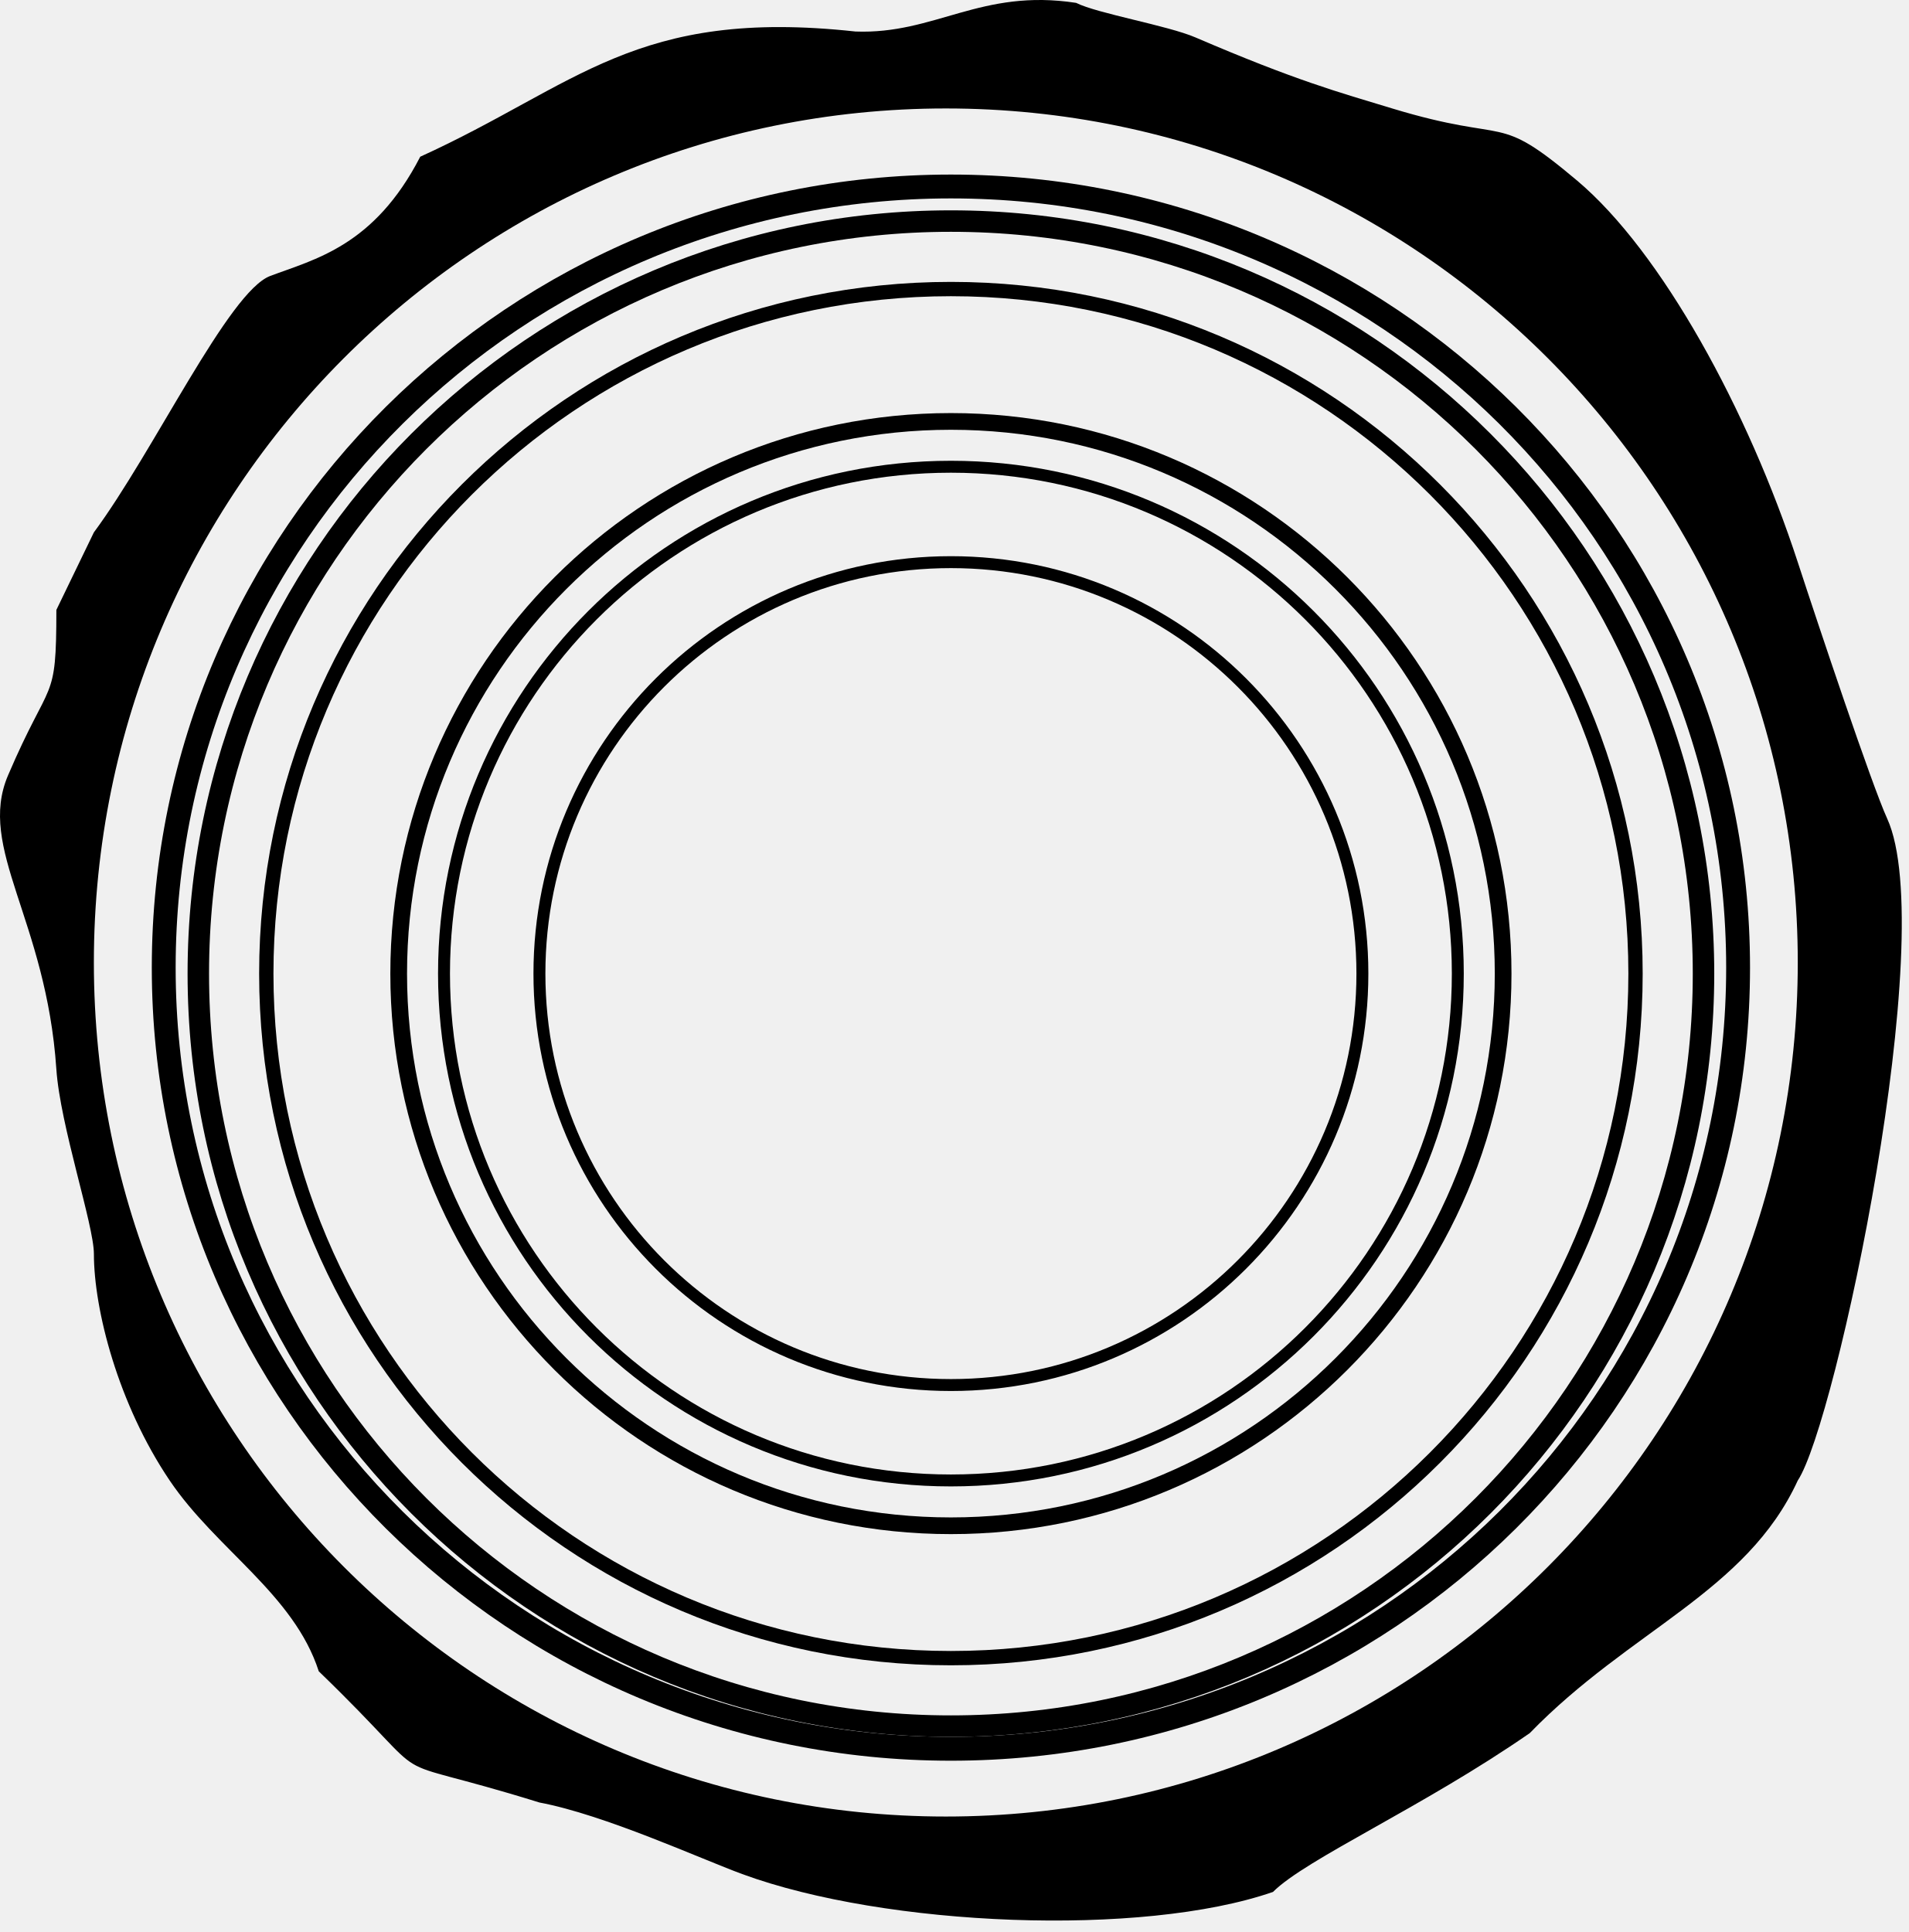
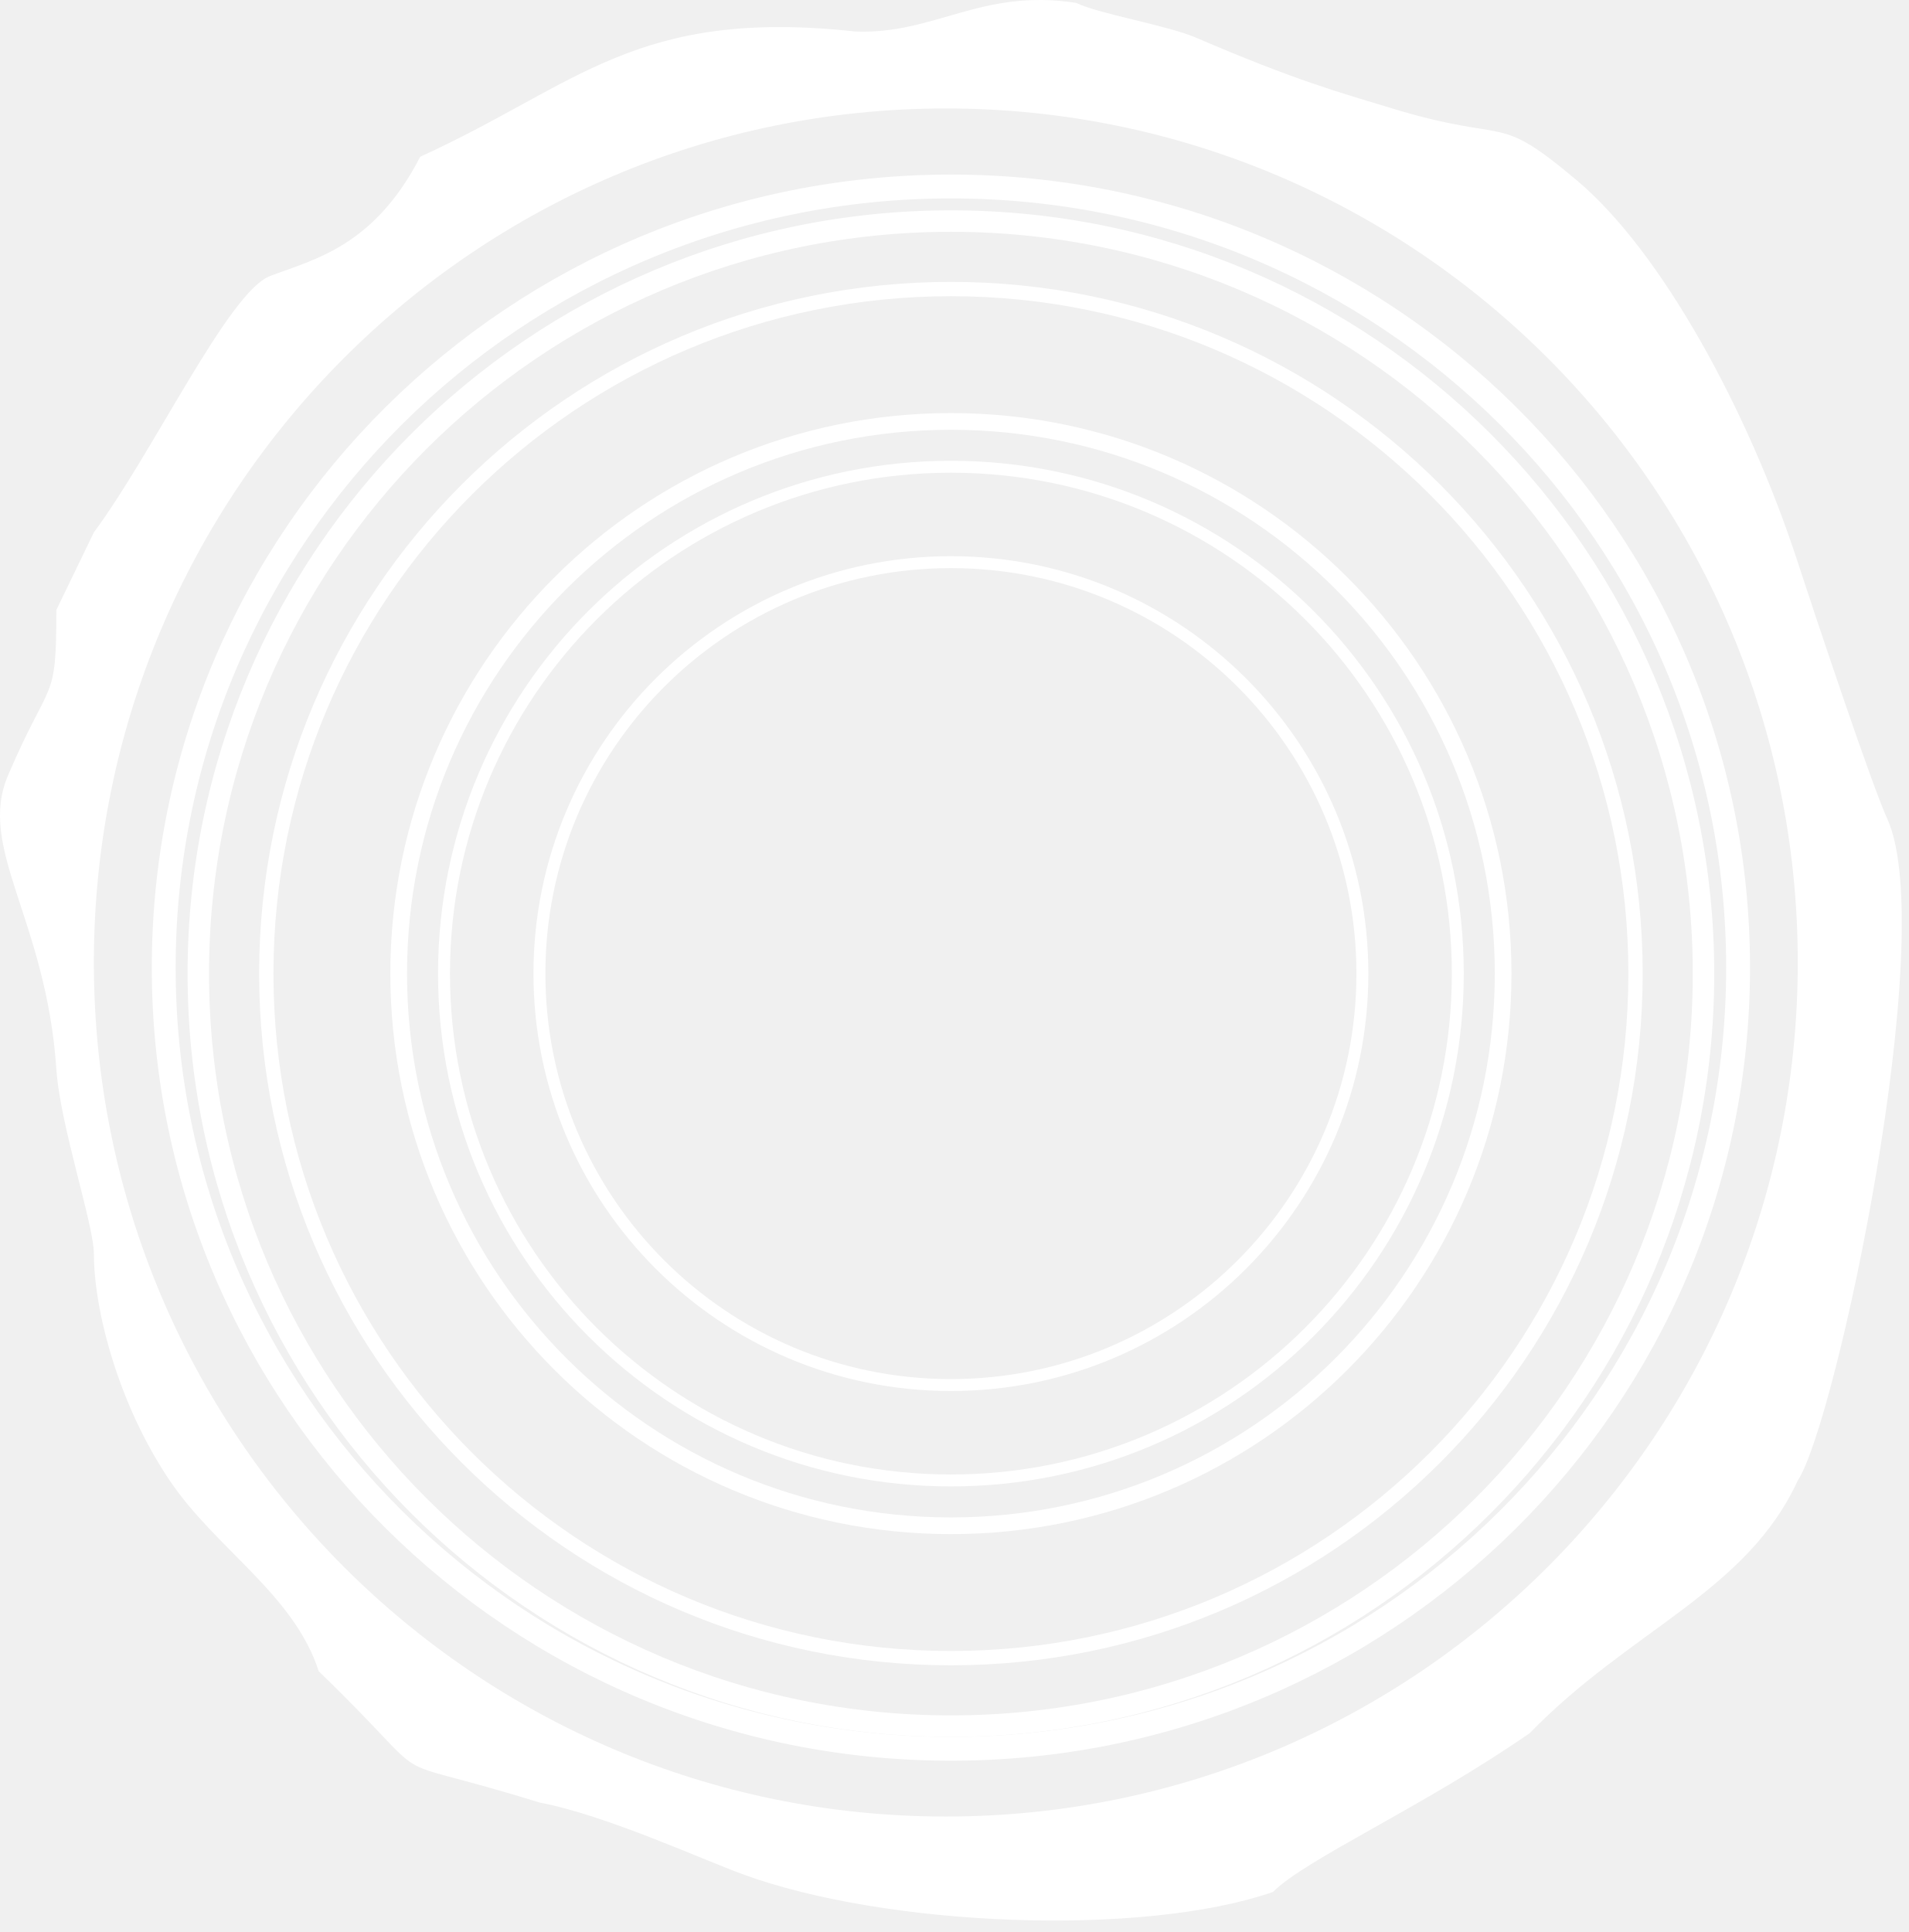
<svg xmlns="http://www.w3.org/2000/svg" width="160" height="162" viewBox="0 0 160 162" fill="none">
-   <circle cx="79.727" cy="81.637" r="34.5" stroke="black" />
-   <circle cx="79.727" cy="81.637" r="42.5" stroke="black" />
-   <circle cx="79.727" cy="81.637" r="46.3" stroke="black" stroke-width="1.4" />
-   <circle cx="79.727" cy="81.637" r="57.4" stroke="black" stroke-width="1.2" />
-   <circle cx="79.727" cy="81.637" r="63.1" stroke="black" stroke-width="1.8" />
-   <path d="M145.727 81.137C145.727 117.304 116.184 146.637 79.727 146.637C43.269 146.637 13.727 117.304 13.727 81.137C13.727 44.969 43.269 15.637 79.727 15.637C116.184 15.637 145.727 44.969 145.727 81.137Z" stroke="black" stroke-width="2" />
-   <path fill-rule="evenodd" clip-rule="evenodd" d="M71.727 2.643C53.267 0.631 48.416 7.145 35.234 13.141C31.374 20.638 26.389 21.732 22.653 23.141C19.17 24.455 12.904 37.847 7.87 44.641L4.726 51.141C4.726 59.141 4.254 56.64 0.673 65.016C-1.949 71.149 3.877 77.079 4.724 89.641C5.043 94.385 7.873 102.715 7.873 105.141C7.873 109.805 9.891 117.714 14.227 124.141C18.119 129.912 24.638 133.67 26.727 140.141C37.626 150.672 30.727 146.641 45.227 151.141C50.704 152.173 58.727 155.855 62.227 157.141C74.265 161.567 95.753 162.442 106.73 158.641C109.488 155.876 119.291 151.54 128.262 145.321C136.685 136.641 146.424 133.505 150.73 124.141C153.941 119.313 162.641 78.297 158.227 68.641C156.929 65.802 152.465 52.454 150.73 47.141C146.566 34.385 139.309 21.106 132.227 15.141C125.276 9.288 126.812 12.155 116.727 9.094C112.254 7.736 108.7 6.777 100.227 3.137C97.893 2.134 91.999 1.135 90.227 0.241C82.238 -0.989 78.401 2.897 71.727 2.643ZM79.3 152.318C118.75 152.318 150.73 120.256 150.73 80.706C150.73 41.156 118.75 9.094 79.3 9.094C39.85 9.094 7.87 41.156 7.87 80.706C7.87 120.256 39.85 152.318 79.3 152.318Z" fill="black" />
+   <circle cx="79.727" cy="81.637" r="34.5" stroke="#FFFFFF" />
+   <circle cx="79.727" cy="81.637" r="42.5" stroke="#FFFFFF" />
+   <circle cx="79.727" cy="81.637" r="46.3" stroke="#FFFFFF" stroke-width="1.4" />
+   <circle cx="79.727" cy="81.637" r="57.4" stroke="#FFFFFF" stroke-width="1.2" />
+   <circle cx="79.727" cy="81.637" r="63.1" stroke="#FFFFFF" stroke-width="1.8" />
+   <path d="M145.727 81.137C145.727 117.304 116.184 146.637 79.727 146.637C43.269 146.637 13.727 117.304 13.727 81.137C13.727 44.969 43.269 15.637 79.727 15.637C116.184 15.637 145.727 44.969 145.727 81.137Z" stroke="#FFFFFF" stroke-width="2" />
+   <path fill-rule="evenodd" clip-rule="evenodd" d="M71.727 2.643C53.267 0.631 48.416 7.145 35.234 13.141C31.374 20.638 26.389 21.732 22.653 23.141C19.17 24.455 12.904 37.847 7.87 44.641L4.726 51.141C4.726 59.141 4.254 56.64 0.673 65.016C-1.949 71.149 3.877 77.079 4.724 89.641C5.043 94.385 7.873 102.715 7.873 105.141C7.873 109.805 9.891 117.714 14.227 124.141C18.119 129.912 24.638 133.67 26.727 140.141C37.626 150.672 30.727 146.641 45.227 151.141C50.704 152.173 58.727 155.855 62.227 157.141C74.265 161.567 95.753 162.442 106.73 158.641C109.488 155.876 119.291 151.54 128.262 145.321C136.685 136.641 146.424 133.505 150.73 124.141C153.941 119.313 162.641 78.297 158.227 68.641C156.929 65.802 152.465 52.454 150.73 47.141C146.566 34.385 139.309 21.106 132.227 15.141C125.276 9.288 126.812 12.155 116.727 9.094C112.254 7.736 108.7 6.777 100.227 3.137C97.893 2.134 91.999 1.135 90.227 0.241C82.238 -0.989 78.401 2.897 71.727 2.643ZM79.3 152.318C118.75 152.318 150.73 120.256 150.73 80.706C150.73 41.156 118.75 9.094 79.3 9.094C39.85 9.094 7.87 41.156 7.87 80.706C7.87 120.256 39.85 152.318 79.3 152.318Z" fill="#FFFFFF" />
</svg>
